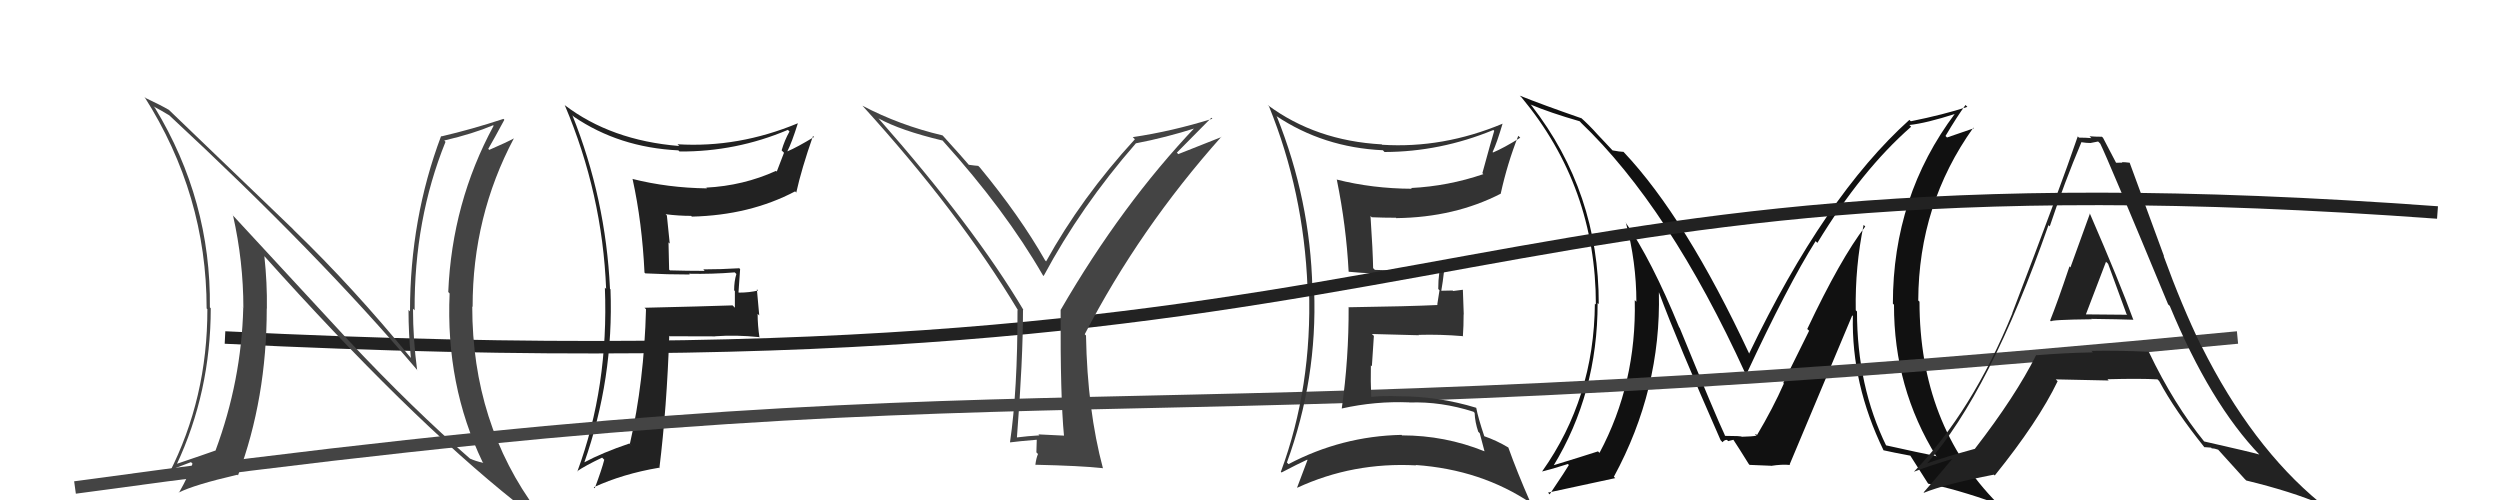
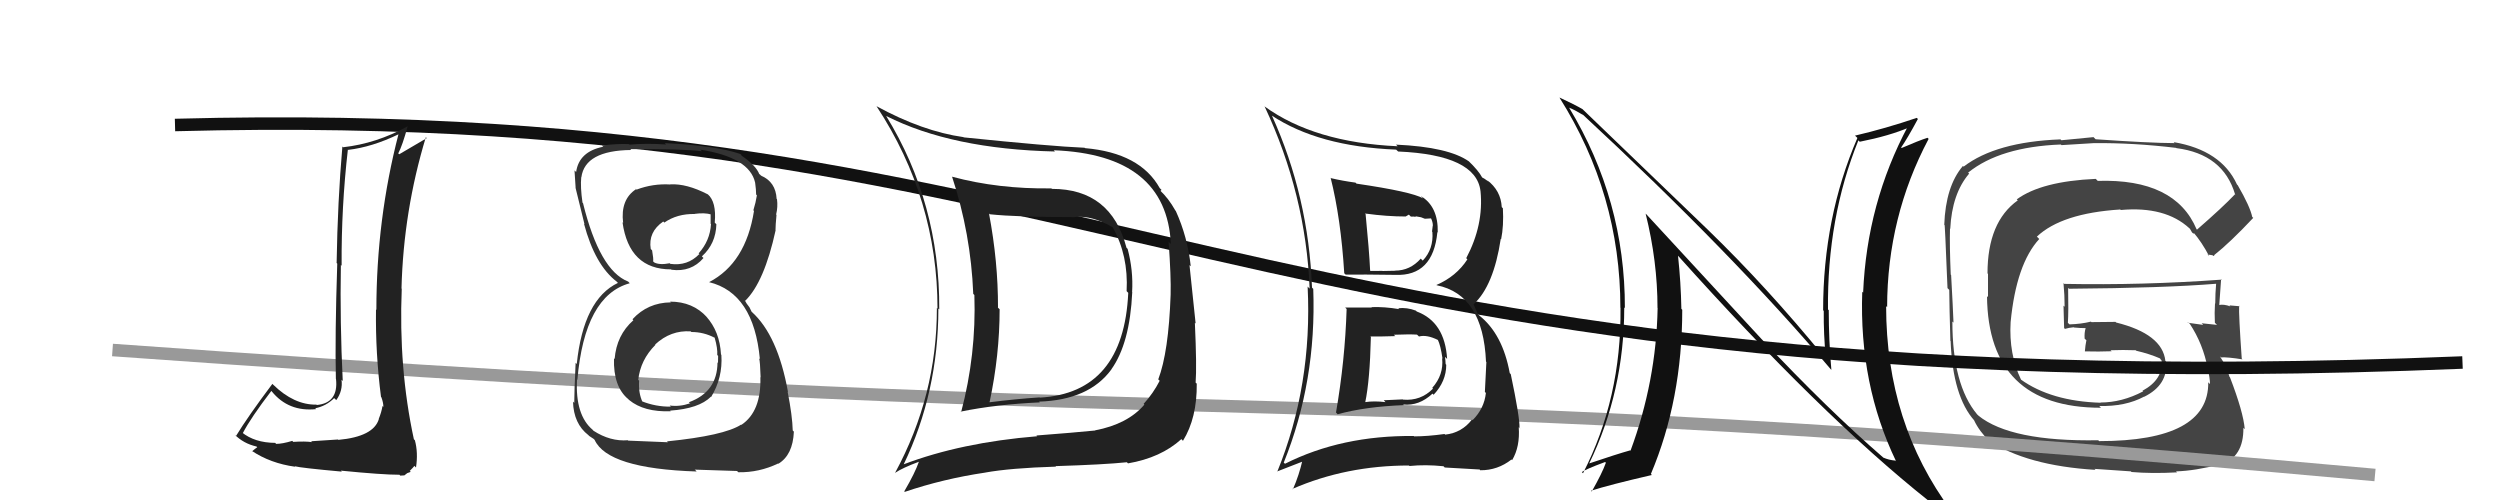
<svg xmlns="http://www.w3.org/2000/svg" width="200" height="40" viewBox="0,0,200,40">
-   <path fill="#111" d="M149.24 18.14L149.10 18.00L149.22 18.12Q147.25 20.68 144.58 26.32L144.73 26.46L142.66 30.64L142.71 30.68Q141.86 32.62 140.53 34.86L140.51 34.84L140.38 34.71Q141.03 34.90 139.35 34.94L139.16 34.75L139.35 34.94Q139.28 34.87 138.02 34.87L137.91 34.76L138.00 34.84Q137.30 33.38 134.37 26.22L134.27 26.13L134.34 26.20Q132.12 20.78 130.03 17.77L130.02 17.77L130.07 17.81Q130.91 20.98 130.91 24.14L130.80 24.03L130.78 24.01Q130.93 30.67 127.96 36.23L127.86 36.13L127.84 36.11Q126.58 36.52 124.22 37.24L124.09 37.11L124.26 37.29Q127.81 31.47 127.81 24.24L127.89 24.32L127.90 24.32Q127.92 15.40 122.52 8.44L122.57 8.49L122.44 8.36Q124.01 9.02 126.37 9.70L126.46 9.79L126.45 9.79Q133.55 16.57 139.64 29.90L139.55 29.81L139.70 29.96Q143.04 22.79 145.25 19.29L145.22 19.26L145.39 19.43Q148.93 13.60 152.89 10.14L152.79 10.04L152.75 10.00Q154.09 9.86 156.45 9.10L156.37 9.02L156.42 9.06Q151.43 15.69 151.43 24.29L151.49 24.35L151.52 24.38Q151.50 31.03 154.93 36.55L154.95 36.57L154.86 36.48Q153.59 36.23 150.85 35.62L150.78 35.56L150.92 35.70Q148.56 30.90 148.56 24.92L148.40 24.76L148.46 24.82Q148.40 21.34 149.09 17.99ZM150.61 35.96L150.60 35.95L150.67 36.02Q151.41 36.19 152.86 36.46L152.73 36.32L152.76 36.35Q153.28 37.18 154.23 38.66L154.09 38.52L154.27 38.70Q156.37 39.09 159.84 40.31L159.72 40.19L159.80 40.27Q153.56 33.96 153.56 24.13L153.52 24.10L153.46 24.04Q153.49 16.34 157.87 10.21L157.91 10.26L155.76 11.00L155.64 10.88Q156.59 9.28 157.24 8.40L157.37 8.53L157.39 8.55Q155.50 9.17 152.87 9.70L152.81 9.65L152.75 9.59Q145.98 15.68 139.93 28.28L139.99 28.34L139.94 28.30Q134.86 17.43 129.91 12.18L129.86 12.12L129.89 12.15Q129.57 12.14 129.00 12.03L129.04 12.07L127.76 10.71L127.77 10.72Q127.12 9.99 126.43 9.38L126.43 9.38L126.51 9.46Q123.37 8.37 121.58 7.65L121.71 7.78L121.73 7.80Q127.67 14.96 127.67 24.37L127.67 24.36L127.59 24.29Q127.53 31.84 123.38 37.70L123.48 37.80L123.40 37.71Q124.13 37.54 125.43 37.12L125.53 37.22L125.51 37.20Q125.38 37.45 123.97 39.55L123.88 39.45L123.84 39.41Q125.72 39.01 129.22 38.25L129.26 38.29L129.11 38.14Q132.90 31.16 132.71 23.39L132.81 23.49L132.72 23.40Q134.18 27.34 137.65 35.22L137.64 35.21L137.81 35.38Q137.93 35.19 138.16 35.19L138.25 35.29L138.68 35.18L138.65 35.15Q139.10 35.83 139.90 37.12L140.01 37.24L139.96 37.19Q141.67 37.26 141.67 37.26L141.72 37.30L141.68 37.27Q142.57 37.13 143.21 37.20L143.29 37.28L143.17 37.16Q144.83 33.22 148.18 25.23L148.08 25.13L148.23 25.28Q148.10 30.71 150.69 36.04Z" />
-   <path fill="#222" d="M51.49 21.73L51.61 21.85L51.62 21.87Q53.36 21.96 55.19 21.96L55.18 21.95L55.12 21.90Q56.95 21.94 58.78 21.79L58.86 21.87L58.91 21.92Q58.73 22.50 58.73 23.23L58.79 23.28L58.79 24.62L58.61 24.43Q56.32 24.51 51.56 24.62L51.53 24.59L51.68 24.74Q51.53 30.53 50.39 35.51L50.54 35.67L50.35 35.48Q48.19 36.21 46.70 37.01L46.68 36.99L46.73 37.04Q49.11 30.28 48.84 23.16L48.90 23.22L48.80 23.11Q48.46 15.88 45.79 9.22L45.86 9.29L45.90 9.33Q49.52 11.80 54.27 12.03L54.34 12.10L54.36 12.12Q58.88 12.15 63.03 10.39L63.17 10.53L63.16 10.52Q62.76 11.23 62.53 12.03L62.72 12.22L62.14 13.73L62.08 13.67Q59.46 14.86 56.49 15.01L56.40 14.91L56.56 15.07Q53.43 15.03 50.58 14.31L50.65 14.38L50.61 14.34Q51.37 17.81 51.56 21.81ZM63.80 9.83L63.71 9.74L63.83 9.86Q59.07 11.84 54.20 11.54L54.34 11.68L54.34 11.68Q48.88 11.24 45.15 8.39L45.25 8.49L45.18 8.41Q48.19 15.50 48.49 23.11L48.34 22.96L48.39 23.01Q48.70 30.94 46.19 37.71L46.28 37.80L46.17 37.70Q46.80 37.26 48.17 36.61L48.19 36.63L48.34 36.78Q48.15 37.54 47.58 39.06L47.42 38.90L47.50 38.98Q49.82 37.91 52.71 37.42L52.79 37.50L52.75 37.46Q53.35 32.57 53.54 26.86L53.58 26.90L53.57 26.90Q55.41 26.91 57.23 26.91L57.20 26.87L57.23 26.90Q58.90 26.78 60.72 26.97L60.86 27.10L60.76 27.01Q60.61 26.02 60.61 25.11L60.74 25.24L60.55 23.14L60.65 23.24Q59.94 23.41 59.11 23.41L59.03 23.34L59.08 23.38Q59.13 22.56 59.21 21.53L59.07 21.39L59.13 21.46Q57.67 21.55 56.26 21.55L56.33 21.62L56.37 21.67Q54.97 21.67 53.60 21.63L53.53 21.57L53.48 19.39L53.58 19.49Q53.47 18.30 53.35 17.24L53.24 17.13L53.26 17.14Q54.30 17.27 55.29 17.27L55.35 17.33L55.34 17.33Q59.99 17.22 63.61 15.31L63.66 15.36L63.70 15.41Q64.12 13.51 65.04 10.88L65.10 10.94L65.12 10.96Q63.79 11.77 62.99 12.11L63.05 12.16L62.99 12.10Q63.34 11.42 63.83 9.86Z" />
-   <path d="M6 39 C86 28,85 36,179 27" stroke="#444" fill="none" />
-   <path fill="#222" d="M164.00 25.63L163.94 25.57L164.09 25.72Q163.95 25.58 167.34 25.54L167.42 25.63L167.30 25.51Q169.62 25.54 170.69 25.58L170.68 25.58L170.65 25.54Q169.61 22.67 167.17 17.04L167.27 17.14L167.20 17.07Q166.68 18.53 165.64 21.38L165.67 21.42L165.56 21.31Q164.58 24.23 164.01 25.64ZM171.83 28.09L171.84 28.11L171.88 28.14Q169.52 28.03 167.31 28.07L167.31 28.06L167.43 28.19Q165.19 28.23 162.91 28.42L162.86 28.37L162.89 28.41Q161.24 31.70 158.00 35.89L158.07 35.96L158.01 35.90Q155.50 36.59 154.13 37.08L154.15 37.10L154.15 37.10Q159.19 31.37 163.88 18.01L163.85 17.98L163.98 18.11Q165.15 14.60 166.52 11.36L166.56 11.40L166.54 11.38Q166.90 11.44 167.24 11.44L167.24 11.44L167.85 11.32L168.02 11.49Q168.62 12.70 173.45 24.35L173.46 24.36L173.58 24.47Q176.81 32.27 180.80 36.42L180.83 36.44L180.74 36.36Q180.19 36.19 176.31 35.31L176.32 35.33L176.39 35.39Q173.90 32.33 171.92 28.18ZM176.39 35.81L176.35 35.77L176.89 35.81L176.94 35.87Q177.17 35.87 177.47 35.98L177.48 35.99L177.35 35.86Q177.73 36.27 179.55 38.29L179.55 38.29L179.70 38.44Q183.33 39.32 185.73 40.35L185.62 40.25L185.58 40.20Q180.13 35.70 176.13 27.71L176.11 27.69L176.10 27.68Q174.53 24.44 173.09 20.48L173.13 20.52L170.37 13.01L170.39 13.02Q169.99 12.97 169.76 12.97L169.80 13.01L169.29 13.02L169.28 13.01Q168.96 12.39 168.24 11.02L168.13 10.92L168.16 10.94Q167.62 10.94 167.16 10.90L167.22 10.96L167.31 11.05Q166.86 11.01 166.32 11.01L166.15 10.84L166.22 10.91Q164.87 14.89 160.98 25.05L160.97 25.04L160.99 25.06Q157.78 32.92 153.13 37.72L153.28 37.87L153.14 37.73Q154.18 37.32 156.19 36.71L156.20 36.72L156.19 36.70Q155.45 37.60 153.89 39.39L154.01 39.51L153.92 39.42Q155.60 38.73 159.52 37.97L159.48 37.94L159.58 38.04Q163.05 33.74 164.61 30.50L164.57 30.46L164.46 30.35Q166.38 30.40 168.70 30.44L168.55 30.30L168.59 30.34Q171.23 30.27 172.60 30.35L172.75 30.50L172.73 30.48Q174.00 32.85 176.36 35.79ZM168.56 21.02L168.55 21.00L168.65 21.11Q169.36 23.03 170.12 25.12L170.18 25.18L166.84 25.15L166.86 25.18Q167.41 23.72 168.48 20.94Z" />
-   <path fill="#333" d="M102.21 9.39L102.06 9.24L102.09 9.27Q105.87 11.80 110.63 12.02L110.78 12.18L110.77 12.16Q115.21 12.15 119.47 10.40L119.60 10.53L119.54 10.46Q119.35 11.07 118.59 13.85L118.60 13.86L118.67 13.93Q115.86 14.89 112.89 15.04L112.79 14.95L112.95 15.10Q109.81 15.09 106.92 14.36L107.04 14.49L106.95 14.40Q107.70 18.08 107.89 21.73L107.86 21.70L107.90 21.74Q109.88 21.93 111.47 21.89L111.58 22.00L111.55 21.97Q112.73 21.93 115.13 21.81L115.12 21.80L115.14 21.83Q115.06 22.43 115.06 23.12L115.16 23.22L114.98 24.37L115.02 24.40Q112.72 24.51 107.92 24.58L107.94 24.60L107.89 24.55Q107.91 28.68 107.34 32.68L107.24 32.58L107.34 32.68Q110.01 32.08 112.75 32.19L112.64 32.08L112.76 32.20Q115.29 32.11 117.88 32.94L117.86 32.92L117.97 33.03Q118.00 33.78 118.26 34.54L118.38 34.66L118.76 36.10L118.75 36.10Q115.59 34.83 112.16 34.83L112.19 34.86L112.12 34.79Q107.34 34.89 103.08 37.13L102.93 36.98L102.95 37.01Q105.40 30.32 105.13 23.20L105.07 23.14L104.99 23.05Q104.82 15.99 102.15 9.33ZM102.43 37.71L102.42 37.69L102.52 37.80Q103.82 37.12 104.58 36.77L104.45 36.65L104.60 36.80Q104.34 37.48 103.77 39.00L103.78 39.01L103.78 39.02Q108.23 36.96 113.29 37.23L113.40 37.33L113.26 37.20Q118.51 37.57 122.51 40.27L122.51 40.27L122.44 40.21Q121.36 37.75 120.67 35.81L120.71 35.84L120.65 35.79Q119.71 35.23 118.72 34.89L118.70 34.87L118.75 34.92Q118.25 33.43 118.10 32.63L118.19 32.72L118.09 32.62Q115.08 31.70 111.92 31.70L111.95 31.73L111.91 31.70Q110.72 31.64 109.58 31.76L109.65 31.83L109.70 31.88Q109.64 30.45 109.67 29.23L109.75 29.30L109.91 26.87L109.75 26.72Q111.72 26.78 113.51 26.82L113.52 26.83L113.48 26.79Q115.22 26.74 117.01 26.89L117.11 26.99L117.03 26.92Q117.09 26.09 117.09 25.14L117.10 25.16L117.03 23.18L116.26 23.28L116.21 23.24Q115.73 23.26 115.28 23.26L115.40 23.38L115.30 23.28Q115.41 22.70 115.56 21.41L115.55 21.39L115.52 21.37Q113.93 21.61 112.75 21.64L112.66 21.55L112.71 21.60Q111.82 21.66 109.99 21.59L109.94 21.54L109.85 21.45Q109.83 20.10 109.64 17.28L109.60 17.24L109.74 17.38Q110.70 17.42 111.68 17.42L111.76 17.50L111.72 17.45Q116.38 17.39 120.07 15.49L120.04 15.46L120.06 15.48Q120.59 13.07 121.46 10.87L121.49 10.89L121.62 11.02Q120.28 11.85 119.44 12.20L119.43 12.19L119.41 12.16Q119.75 11.44 120.21 9.88L120.14 9.81L120.22 9.89Q115.44 11.89 110.57 11.58L110.71 11.72L110.54 11.55Q105.26 11.26 101.41 8.40L101.51 8.50L101.52 8.51Q104.30 15.36 104.60 22.97L104.77 23.14L104.72 23.09Q104.98 30.96 102.47 37.74Z" />
-   <path d="M18 27 C119 32,113 11,195 17" stroke="#222" fill="none" />
-   <path fill="#444" d="M85.17 34.92L85.11 34.85L83.07 34.75L83.15 34.83Q82.25 34.88 81.30 35.00L81.22 34.92L81.35 35.05Q81.84 28.76 81.84 24.77L81.83 24.76L81.89 24.82Q77.91 18.13 70.26 9.45L70.25 9.45L70.28 9.47Q72.04 10.44 75.39 11.24L75.31 11.16L75.41 11.25Q80.43 16.81 83.43 22.02L83.43 22.02L83.49 22.08Q86.48 16.50 90.86 11.48L90.80 11.42L90.85 11.47Q93.22 11.02 95.73 10.22L95.74 10.23L95.65 10.14Q89.73 16.37 84.86 24.78L84.82 24.74L84.85 24.77Q84.82 31.78 85.12 34.87ZM94.15 12.21L96.91 9.42L96.99 9.50Q93.74 10.51 90.62 10.97L90.78 11.13L90.79 11.14Q86.51 15.81 83.69 20.91L83.63 20.85L83.61 20.83Q81.59 17.28 78.39 13.40L78.38 13.39L78.26 13.27Q77.98 13.25 77.48 13.18L77.48 13.18L77.64 13.34Q76.98 12.56 75.46 10.89L75.44 10.87L75.40 10.83Q71.97 10.02 69.00 8.46L69.02 8.48L68.97 8.43Q76.68 16.90 81.44 24.82L81.45 24.84L81.40 24.79Q81.41 31.23 80.80 35.38L80.72 35.30L80.81 35.39Q81.48 35.30 82.93 35.18L82.94 35.20L82.91 36.19L83.04 36.32Q82.90 36.64 82.83 37.17L82.92 37.27L82.83 37.18Q86.45 37.26 88.20 37.45L88.18 37.43L88.24 37.48Q86.99 32.81 86.88 26.84L86.77 26.73L86.78 26.74Q91.16 18.29 97.71 10.94L97.72 10.96L94.26 12.33Z" />
-   <path fill="#444" d="M27.89 27.24L18.52 17.11L18.64 17.23Q19.47 20.91 19.47 24.64L19.30 24.48L19.46 24.64Q19.31 30.46 17.25 36.02L17.36 36.12L17.27 36.03Q16.29 36.38 14.04 37.14L13.99 37.09L14.11 37.21Q16.86 31.36 16.86 24.66L16.82 24.62L16.79 24.59Q16.89 16.04 12.39 8.62L12.41 8.64L12.28 8.51Q12.84 8.80 13.53 9.22L13.36 9.05L13.46 9.15Q25.50 20.32 33.35 29.57L33.47 29.70L33.37 29.60Q33.04 27.13 33.04 24.70L33.13 24.78L33.17 24.83Q33.13 17.55 35.64 11.35L35.54 11.24L35.54 11.24Q37.85 10.70 39.45 10.02L39.51 10.08L39.49 10.06Q36.16 16.21 35.86 23.36L36.01 23.52L35.97 23.47Q35.64 30.80 38.61 36.97L38.54 36.90L38.67 37.03Q38.03 36.89 37.61 36.69L37.53 36.61L37.66 36.74Q33.06 32.75 27.84 27.19L27.82 27.17ZM41.19 40.11L41.14 40.07L41.28 40.20Q41.72 40.35 42.14 40.54L42.02 40.42L42.98 40.88L42.99 40.89Q37.78 33.89 37.78 24.52L37.78 24.52L37.81 24.55Q37.80 17.31 41.11 11.07L41.14 11.10L41.11 11.07Q40.55 11.38 39.14 11.99L39.06 11.91L39.06 11.91Q39.51 11.14 40.35 9.58L40.35 9.59L40.28 9.51Q37.76 10.34 35.32 10.91L35.30 10.90L35.29 10.88Q32.80 17.49 32.80 24.91L32.70 24.81L32.68 24.79Q32.68 26.66 32.87 28.64L32.99 28.76L32.88 28.65Q28.28 23.02 23.52 18.42L23.42 18.31L13.45 8.73L13.51 8.79Q12.88 8.42 11.67 7.85L11.61 7.80L11.55 7.74Q16.53 15.57 16.53 24.67L16.55 24.70L16.59 24.73Q16.60 31.86 13.52 37.88L13.35 37.71L13.37 37.73Q13.64 37.58 15.28 36.97L15.31 37.00L15.40 37.09Q15.15 37.95 14.31 39.43L14.19 39.31L14.29 39.41Q15.53 38.78 18.99 37.98L18.97 37.96L19.04 38.03Q21.34 31.88 21.34 24.68L21.25 24.59L21.35 24.69Q21.38 22.63 21.15 20.50L21.14 20.48L21.12 20.46Q32.63 33.31 41.23 40.16Z" />
+   <path fill="#444" d="M175.58 18.20L175.62 18.24L175.73 18.35Q174.02 14.28 167.82 14.47L167.83 14.48L167.66 14.31Q163.32 14.50 161.34 15.95L161.31 15.91L161.42 16.03Q159.00 17.76 159.00 21.87L159.04 21.91L159.04 23.77L158.96 23.69Q159.05 32.62 168.07 32.62L168.07 32.61L167.94 32.48Q170.04 32.53 171.53 31.73L171.50 31.70L171.54 31.74Q173.45 30.79 173.29 28.93L173.29 28.93L173.23 28.87Q172.99 26.72 169.29 25.80L169.24 25.75L167.32 25.77L167.27 25.73Q166.51 25.92 165.56 25.95L165.51 25.90L165.43 25.83Q165.49 24.93 165.45 23.03L165.42 23.00L165.52 23.10Q173.12 23.04 177.30 22.70L177.19 22.59L177.29 22.69Q177.22 23.49 177.22 24.29L177.15 24.22L177.20 24.27Q177.15 25.02 177.19 25.82L177.37 26.00L177.36 25.99Q176.13 25.86 176.13 25.86L176.21 25.94L176.25 25.99Q174.68 25.79 175.06 25.79L175.21 25.93L175.18 25.90Q176.24 27.50 176.62 29.48L176.71 29.56L176.61 29.46Q176.80 30.26 176.80 30.72L176.73 30.66L176.66 30.58Q176.72 35.29 167.93 35.29L168.03 35.39L167.86 35.22Q160.86 35.34 158.27 33.25L158.29 33.26L158.17 33.15Q156.19 30.78 156.19 25.72L156.35 25.88L156.28 25.81Q156.24 24.70 156.09 22.00L156.19 22.10L156.06 21.97Q155.96 19.66 156.00 18.29L156.05 18.34L156.02 18.31Q156.16 15.49 157.53 13.89L157.39 13.75L157.45 13.81Q160.00 11.75 164.87 11.56L164.92 11.61L167.51 11.45L167.50 11.45Q170.67 11.42 174.09 11.83L174.08 11.82L174.11 11.85Q177.86 12.33 178.81 15.56L178.88 15.64L178.79 15.55Q177.85 16.55 175.76 18.37ZM177.05 20.47L177.16 20.46L177.12 20.42Q178.40 19.41 180.26 17.43L180.23 17.40L180.18 17.36Q180.01 16.53 179.02 14.82L178.87 14.67L178.96 14.76Q177.70 12.02 173.90 11.37L173.92 11.40L173.97 11.45Q171.95 11.44 167.65 11.14L167.48 10.97L164.91 11.22L164.84 11.15Q159.67 11.35 157.09 13.33L157.06 13.30L157.03 13.28Q155.65 14.90 155.54 17.99L155.53 17.98L155.56 18.01Q155.58 17.57 155.80 23.05L155.94 23.19L155.94 23.19Q155.95 24.53 156.03 27.27L156.00 27.24L156.05 27.29Q156.22 31.73 157.97 33.67L157.87 33.56L157.93 33.63Q158.33 34.49 159.21 35.36L159.20 35.35L159.07 35.22Q162.12 37.25 167.64 37.59L167.56 37.51L170.47 37.71L170.52 37.76Q172.14 37.90 174.16 37.79L174.10 37.73L174.09 37.71Q175.57 37.67 177.66 37.14L177.60 37.08L177.69 37.17Q179.50 36.55 179.47 34.23L179.49 34.25L179.58 34.33Q179.47 32.97 178.40 30.19L178.37 30.16L178.36 30.15Q178.14 29.32 177.60 28.52L177.59 28.50L177.68 28.59Q178.22 28.56 179.40 28.75L179.43 28.78L179.34 28.69Q179.09 25.13 179.13 24.45L179.22 24.54L179.18 24.50Q178.77 24.47 178.35 24.43L178.32 24.39L178.43 24.51Q177.90 24.32 177.52 24.40L177.55 24.43L177.54 24.42Q177.61 23.38 177.69 22.32L177.65 22.28L177.74 22.37Q171.42 22.83 165.14 22.71L165.05 22.62L165.08 22.66Q165.17 23.62 165.17 24.54L165.08 24.45L165.13 26.25L165.20 26.31Q165.48 26.22 165.90 26.18L166.00 26.28L165.92 26.20Q166.39 26.25 166.85 26.25L166.86 26.26L166.85 26.26Q166.74 26.60 166.77 27.09L166.93 27.24L166.91 27.23Q166.83 27.60 166.79 28.10L166.74 28.05L166.80 28.11Q167.90 28.14 168.93 28.10L168.98 28.15L168.84 28.02Q169.84 27.98 170.87 28.02L170.94 28.10L170.90 28.06Q171.94 28.30 172.82 28.68L172.85 28.71L172.78 28.68L172.92 28.82Q173.08 30.35 171.40 31.26L171.27 31.13L171.45 31.31Q169.76 32.20 168.04 32.20L168.03 32.19L168.06 32.22Q164.09 32.10 161.65 30.35L161.78 30.47L161.68 30.37Q160.70 28.32 160.85 25.77L160.95 25.87L160.85 25.77Q161.30 21.12 163.14 19.12L163.15 19.13L162.95 18.93Q164.93 17.06 169.61 16.76L169.54 16.68L169.66 16.80Q173.22 16.48 175.16 18.27L175.15 18.26L175.20 18.31Q175.25 18.40 175.36 18.59L175.46 18.68L175.56 18.67L175.44 18.55Q176.16 19.39 176.73 20.49L176.60 20.36L177.01 20.42Z" />
+   <path d="M9 28 C106 35,102 30,190 38" stroke="#999" fill="none" />
+   <path d="M14 10 C89 8,99 33,197 29" stroke="#111" fill="none" />
+   <path fill="#222" d="M27.03 35.15L27.03 35.16L24.89 35.30L24.96 35.37Q24.43 35.29 23.46 35.35L23.50 35.39L23.38 35.27Q22.59 35.51 22.09 35.51L21.95 35.36L22.02 35.43Q20.37 35.42 19.34 34.58L19.30 34.54L19.42 34.66Q20.07 33.41 21.71 31.27L21.70 31.27L21.74 31.31Q23.08 32.96 25.29 32.73L25.29 32.73L25.22 32.66Q26.09 32.49 26.73 31.85L26.80 31.91L26.90 32.01Q27.44 31.26 27.32 30.38L27.29 30.35L27.42 30.48Q27.19 25.76 27.27 21.19L27.25 21.18L27.33 21.26Q27.30 16.57 27.83 11.97L27.89 12.02L27.85 11.99Q29.76 11.77 31.89 10.74L32.04 10.89L31.88 10.73Q30.11 17.56 30.11 24.79L29.99 24.67L30.08 24.76Q30.03 28.25 30.48 31.75L30.52 31.79L30.51 31.78Q30.67 32.21 30.67 32.55L30.54 32.42L30.60 32.48Q30.52 32.97 30.30 33.51L30.36 33.57L30.31 33.52Q29.89 34.93 27.07 35.19ZM31.87 37.89L32.02 38.05L32.35 38.03L32.58 37.85L32.86 37.75L32.78 37.67Q33.07 37.39 33.15 37.27L33.21 37.33L33.28 37.40Q33.46 36.21 33.19 35.22L33.18 35.21L33.11 35.14Q31.88 29.45 32.14 23.10L32.10 23.05L32.12 23.07Q32.28 16.87 34.07 10.97L34.08 10.99L34.14 11.05Q33.19 11.62 31.94 12.34L31.90 12.31L31.86 12.27Q32.19 11.65 32.61 10.12L32.56 10.08L32.60 10.11Q30.12 11.48 27.45 11.78L27.32 11.65L27.39 11.72Q27.01 16.10 26.93 21.05L26.89 21.00L26.98 21.09Q26.79 26.88 26.87 30.31L27.02 30.46L26.88 30.31Q27.09 32.24 25.34 32.40L25.30 32.35L25.31 32.37Q23.52 32.40 21.85 30.77L21.86 30.78L21.79 30.71Q19.83 33.32 18.88 34.88L18.88 34.89L18.76 34.76Q19.49 35.49 20.52 35.72L20.52 35.72L20.58 35.78Q20.44 35.87 20.17 36.10L20.17 36.10L20.13 36.06Q21.64 37.07 23.62 37.34L23.56 37.28L23.58 37.30Q24.05 37.43 27.35 37.73L27.26 37.64L27.26 37.65Q30.58 37.98 31.95 37.98Z" />
+   <path fill="#333" d="M53.75 24.28L53.64 24.17L53.66 24.19Q51.82 24.21 50.60 25.54L50.60 25.54L50.67 25.62Q49.32 26.81 49.17 28.72L49.14 28.69L49.12 28.67Q49.05 30.93 50.27 31.94L50.32 31.99L50.33 32.00Q51.52 32.98 53.66 32.90L53.59 32.83L53.61 32.85Q55.92 32.69 56.87 31.74L56.78 31.64L56.89 31.76Q57.83 30.22 57.71 28.39L57.68 28.36L57.68 28.36Q57.58 26.51 56.49 25.31L56.63 25.44L56.56 25.38Q55.43 24.13 53.61 24.13ZM53.66 14.79L53.56 14.68L53.64 14.76Q52.25 14.67 50.92 15.17L50.81 15.06L50.89 15.13Q49.62 15.96 49.85 17.83L49.89 17.87L49.80 17.78Q50.33 21.55 53.68 21.55L53.67 21.54L53.72 21.58Q55.29 21.79 56.28 20.64L56.18 20.54L56.15 20.51Q57.27 19.50 57.31 17.94L57.32 17.95L57.18 17.81Q57.33 16.14 56.61 15.53L56.60 15.52L56.63 15.55Q54.92 14.67 53.62 14.75ZM53.33 35.28L53.43 35.38L50.26 35.25L50.23 35.22Q48.82 35.33 47.48 34.46L47.46 34.44L47.42 34.39Q46.01 33.21 46.16 30.36L46.24 30.44L46.19 30.39Q46.77 23.65 50.38 22.66L50.27 22.54L50.24 22.52Q47.97 21.62 46.64 16.25L46.77 16.39L46.60 16.21Q46.42 14.97 46.50 14.17L46.40 14.07L46.51 14.18Q46.80 12.04 50.49 12.00L50.46 11.96L50.42 11.93Q54.70 11.91 56.15 12.10L56.09 12.04L56.02 11.97Q59.96 12.59 60.41 14.61L60.37 14.57L60.41 14.61Q60.49 15.18 60.49 15.56L60.52 15.59L60.55 15.63Q60.46 16.21 60.27 16.82L60.22 16.78L60.32 16.87Q59.66 21.05 56.73 22.57L56.72 22.57L56.72 22.57Q60.30 23.44 60.79 28.73L60.83 28.77L60.73 28.67Q60.81 28.91 60.85 30.20L60.88 30.23L60.83 30.17Q60.91 32.92 59.31 33.99L59.26 33.94L59.29 33.97Q57.93 34.85 53.36 35.31ZM55.67 37.65L55.58 37.57L58.96 37.68L59.07 37.78Q60.73 37.81 62.25 37.08L62.16 36.99L62.27 37.10Q63.43 36.40 63.51 34.53L63.35 34.37L63.42 34.45Q63.39 33.27 63.01 31.33L63.17 31.49L63.04 31.36Q62.22 26.81 60.13 24.94L60.14 24.96L59.96 24.59L59.73 24.28L59.58 24.02L59.62 24.06Q61.14 22.57 62.05 18.42L62.07 18.44L62.04 18.41Q62.04 18.03 62.12 17.19L62.22 17.29L62.09 17.16Q62.24 16.55 62.16 15.94L62.09 15.87L62.13 15.91Q62.06 14.55 60.88 14.05L60.81 13.98L60.97 14.10L60.63 13.83L60.75 13.95Q60.50 13.25 59.32 12.45L59.31 12.44L59.32 12.41L59.23 12.32Q57.25 11.64 53.18 11.45L53.18 11.45L53.29 11.56Q51.73 11.45 50.36 11.57L50.30 11.50L50.33 11.53Q49.44 11.48 48.15 11.64L48.31 11.79L48.25 11.74Q46.32 12.13 46.09 13.76L46.11 13.78L45.96 13.63Q46.01 14.22 46.05 15.02L46.01 14.97L46.04 15.01Q46.19 15.58 46.76 17.94L46.79 17.96L46.72 17.90Q47.60 21.21 49.35 22.54L49.32 22.51L49.39 22.59L49.44 22.63Q46.68 23.94 46.14 29.12L45.95 28.93L46.05 29.03Q45.94 31.32 45.94 32.23L45.81 32.10L45.84 32.13Q45.89 33.90 47.07 34.81L47.18 34.92L47.14 34.88Q47.22 34.92 47.49 35.11L47.52 35.14L47.57 35.19Q48.61 37.49 55.73 37.72ZM55.25 26.50L55.37 26.62L55.31 26.56Q56.30 26.56 57.17 27.02L57.06 26.90L57.17 27.01Q57.42 27.87 57.38 28.40L57.37 28.39L57.45 28.47Q57.44 28.73 57.44 29.03L57.47 29.06L57.40 28.99Q57.39 31.35 55.11 32.18L55.28 32.35L55.19 32.27Q54.37 32.55 53.57 32.44L53.57 32.43L53.67 32.53Q52.46 32.55 51.32 32.09L51.38 32.15L51.41 32.18Q51.06 31.44 51.13 30.45L51.06 30.39L51.06 30.39Q51.23 28.80 52.43 27.59L52.44 27.59L52.41 27.56Q53.66 26.40 55.26 26.51ZM55.45 16.99L55.62 17.16L55.57 17.11Q56.37 17.00 56.91 17.16L56.85 17.10L56.85 17.90L56.88 17.93Q56.80 19.26 55.89 20.27L56.03 20.41L55.94 20.33Q55.00 21.30 53.63 21.11L53.75 21.23L53.58 21.06Q52.75 21.22 52.33 20.99L52.21 20.87L52.25 20.91Q52.29 20.72 52.17 20.04L52.15 20.01L52.06 19.92Q51.84 18.56 53.06 17.72L53.14 17.80L53.14 17.81Q54.17 17.09 55.58 17.12Z" />
+   <path fill="#222" d="M84.11 15.06L84.21 15.17L84.11 15.07Q79.87 15.13 76.18 14.14L76.10 14.06L76.16 14.12Q77.67 18.68 77.86 23.51L77.89 23.54L77.95 23.60Q78.11 28.37 76.89 32.97L76.86 32.94L76.85 32.93Q79.69 32.35 83.19 32.19L83.08 32.08L83.13 32.13Q87.11 32.00 88.90 29.57L88.93 29.59L88.90 29.56Q90.39 27.48 90.58 23.37L90.54 23.32L90.57 23.35Q90.67 21.63 90.21 19.91L90.20 19.90L90.12 19.82Q88.88 15.11 84.16 15.11ZM72.31 37.19L72.35 37.23L72.29 37.16Q75.07 31.38 75.07 24.68L75.17 24.78L75.14 24.75Q75.19 16.27 70.89 9.27L70.87 9.25L70.90 9.28Q76.14 11.93 84.40 12.12L84.27 11.99L84.30 12.02Q93.33 12.37 93.67 19.53L93.50 19.35L93.49 19.34Q93.69 22.13 93.65 23.57L93.65 23.58L93.65 23.58Q93.49 28.18 92.66 30.35L92.79 30.48L92.77 30.47Q92.26 31.47 91.49 32.31L91.57 32.39L91.55 32.37Q90.22 33.93 87.60 34.43L87.65 34.48L87.61 34.44Q85.92 34.61 82.91 34.84L83.09 35.02L82.97 34.90Q76.88 35.40 72.28 37.15ZM90.17 37.00L90.24 37.07L90.24 37.07Q92.87 36.62 94.51 35.13L94.62 35.25L94.64 35.26Q95.77 33.43 95.74 30.69L95.79 30.74L95.65 30.61Q95.75 29.33 95.59 25.83L95.65 25.88L95.16 21.21L95.26 21.30Q95.01 18.96 94.06 16.87L94.00 16.81L94.01 16.81Q93.49 15.88 92.80 15.23L92.85 15.27L92.92 15.19L92.78 15.05Q91.21 12.23 86.80 11.85L86.81 11.86L86.77 11.82Q84.10 11.71 77.10 10.99L77.10 10.99L77.08 10.97Q73.81 10.51 70.11 8.49L70.08 8.46L70.13 8.51Q75.00 15.93 75.00 24.69L75.01 24.70L74.95 24.64Q74.96 31.65 71.61 37.82L71.65 37.86L71.62 37.82Q72.18 37.44 73.51 36.94L73.56 36.99L73.51 36.94Q73.21 37.82 72.34 39.31L72.36 39.33L72.38 39.35Q75.45 38.31 78.80 37.81L78.81 37.83L78.79 37.81Q80.83 37.44 84.48 37.33L84.47 37.32L84.44 37.29Q88.32 37.17 90.15 36.98ZM90.20 23.37L90.18 23.34L90.26 23.43Q89.89 31.43 83.19 31.81L83.12 31.74L83.17 31.79Q81.24 31.92 79.18 32.18L79.05 32.05L79.17 32.16Q79.97 28.40 79.97 24.74L79.79 24.57L79.84 24.61Q79.85 20.93 79.12 17.08L79.07 17.03L79.18 17.14Q81.32 17.37 86.00 17.37L86.02 17.39L85.99 17.36Q87.37 17.22 89.01 18.18L89.15 18.32L89.02 18.19Q90.28 20.44 90.13 23.29Z" />
+   <path fill="#222" d="M107.73 24.71L107.61 24.60L107.73 24.72Q107.60 28.85 106.88 33.00L106.86 32.98L107.01 33.14Q109.23 32.53 112.31 32.41L112.20 32.31L112.26 32.36Q113.53 32.49 114.60 31.49L114.68 31.57L114.69 31.58Q115.70 30.51 115.70 29.18L115.83 29.31L115.65 29.13Q115.64 28.82 115.60 28.55L115.71 28.65L115.77 28.72Q115.59 25.76 113.34 24.92L113.38 24.96L113.27 24.85Q112.55 24.58 111.86 24.66L111.85 24.65L111.93 24.73Q110.74 24.53 109.71 24.57L109.74 24.59L109.75 24.60Q108.64 24.60 107.61 24.60ZM106.51 14.28L106.43 14.20L106.45 14.22Q107.27 17.48 107.54 21.86L107.61 21.93L107.66 21.97Q108.96 21.95 111.63 21.99L111.69 22.05L111.63 21.99Q114.65 22.11 114.99 18.57L115.04 18.62L115.02 18.60Q115.07 16.52 113.66 15.68L113.67 15.69L113.85 15.87Q112.94 15.34 108.52 14.69L108.41 14.58L108.44 14.61Q107.39 14.47 106.47 14.25ZM102.70 37.01L102.75 37.06L102.70 37.01Q105.33 30.50 105.06 23.11L105.05 23.10L104.96 23.01Q104.69 15.73 101.76 9.26L101.76 9.26L101.72 9.23Q105.47 11.72 111.69 11.97L111.84 12.11L111.85 12.12Q118.10 12.39 118.44 15.29L118.43 15.27L118.44 15.28Q118.71 17.99 117.30 20.65L117.22 20.57L117.39 20.75Q116.51 22.11 114.91 22.80L114.90 22.79L114.94 22.82Q118.65 23.57 118.88 28.93L118.76 28.81L118.91 28.96Q118.87 29.95 118.79 31.36L118.79 31.35L118.87 31.44Q118.74 32.68 117.81 33.61L117.89 33.69L117.76 33.56Q116.95 34.62 115.62 34.77L115.58 34.74L115.56 34.72Q114.20 34.91 113.13 34.91L113.02 34.80L113.10 34.88Q107.33 34.82 102.80 37.10ZM115.49 37.31L115.67 37.49L115.58 37.40Q116.50 37.45 118.37 37.56L118.43 37.63L118.43 37.62Q119.81 37.63 120.92 36.76L120.92 36.76L120.97 36.81Q121.61 35.74 121.50 34.18L121.67 34.35L121.56 34.25Q121.59 33.39 120.86 29.93L120.70 29.77L120.78 29.85Q120.21 26.72 118.34 25.24L118.24 25.14L117.89 24.36L117.88 24.35Q119.49 22.88 120.06 19.11L120.05 19.10L120.09 19.14Q120.31 18.06 120.23 16.66L120.09 16.52L120.14 16.57Q120.07 15.24 118.96 14.40L118.97 14.41L119.10 14.54Q118.68 14.23 118.56 14.19L118.58 14.21L118.58 14.21Q118.28 13.64 117.44 12.84L117.49 12.89L117.54 12.93Q115.91 11.76 111.68 11.57L111.82 11.71L111.81 11.70Q105.15 11.40 101.16 8.51L101.13 8.48L101.18 8.54Q104.47 15.55 104.77 23.09L104.63 22.95L104.61 22.92Q105.00 30.81 102.18 37.74L102.16 37.72L104.32 36.88L104.21 36.77Q103.93 38.01 103.43 39.15L103.42 39.13L103.40 39.11Q107.70 37.24 112.72 37.24L112.69 37.21L112.76 37.28Q114.04 37.15 115.48 37.30ZM113.49 26.89L113.45 26.86L113.52 26.92Q114.14 26.75 115.06 27.21L115.05 27.20L115.02 27.17Q115.25 27.63 115.40 28.69L115.39 28.68L115.37 28.67Q115.51 29.98 114.58 31.03L114.57 31.02L114.64 31.09Q113.66 32.09 112.25 31.97L112.22 31.95L110.70 32.02L110.84 32.17Q109.93 32.06 109.21 32.17L109.23 32.19L109.22 32.18Q109.59 30.42 109.67 26.96L109.68 26.97L109.63 26.92Q110.37 26.93 111.62 26.89L111.57 26.84L111.51 26.78Q112.76 26.73 113.36 26.77ZM112.34 17.18L112.47 17.31L112.71 17.17L112.87 17.33Q113.08 17.31 113.27 17.35L113.23 17.30L113.68 17.38L113.99 17.50L114.49 17.47L114.47 17.44Q114.63 17.76 114.63 18.06L114.62 18.05L114.56 18.53L114.59 18.55Q114.70 19.92 113.82 20.85L113.74 20.77L113.66 20.69Q112.81 21.65 111.60 21.65L111.64 21.70L111.60 21.66Q110.60 21.68 110.60 21.68L110.58 21.66L110.58 21.67Q109.30 21.68 109.64 21.68L109.64 21.67L109.61 21.64Q109.54 20.09 109.24 17.04L109.38 17.19L109.28 17.09Q110.96 17.32 112.48 17.32Z" />
+   <path fill="#111" d="M141.03 27.24L131.77 17.21L131.65 17.09Q132.60 20.90 132.60 24.63L132.51 24.54L132.61 24.64Q132.50 30.50 130.44 36.06L130.55 36.17L130.41 36.03Q129.37 36.32 127.12 37.08L127.13 37.09L127.13 37.09Q129.94 31.30 129.94 24.60L129.94 24.59L129.99 24.65Q130.01 16.02 125.52 8.60L125.57 8.66L125.52 8.61Q125.96 8.78 126.65 9.20L126.57 9.12L126.53 9.08Q138.62 20.29 146.46 29.54L146.63 29.71L146.51 29.59Q146.30 27.25 146.30 24.82L146.30 24.81L146.24 24.76Q146.16 17.44 148.67 11.23L148.80 11.36L148.78 11.34Q151.16 10.87 152.76 10.18L152.70 10.12L152.65 10.07Q149.35 16.25 149.05 23.41L149.16 23.52L148.98 23.34Q148.72 30.74 151.69 36.91L151.66 36.87L151.64 36.85Q151.09 36.80 150.67 36.61L150.75 36.68L150.69 36.63Q146.22 32.76 141.00 27.20L140.93 27.13ZM154.41 40.20L154.38 40.17L154.33 40.12Q154.86 40.34 155.28 40.53L155.29 40.54L156.07 40.82L156.11 40.87Q150.89 33.86 150.89 24.49L150.85 24.45L150.97 24.57Q150.98 17.35 154.29 11.11L154.20 11.02L154.21 11.02Q153.54 11.23 152.13 11.84L152.24 11.95L152.09 11.80Q152.59 11.08 153.43 9.52L153.46 9.55L153.34 9.43Q150.84 10.28 148.40 10.85L148.58 11.02L148.59 11.04Q145.85 17.40 145.85 24.82L145.84 24.81L145.90 24.87Q145.88 26.72 146.07 28.70L145.97 28.59L145.98 28.61Q141.38 22.98 136.63 18.38L136.63 18.38L126.66 8.79L126.60 8.73Q125.98 8.37 124.76 7.80L124.81 7.85L124.76 7.81Q129.63 15.53 129.63 24.62L129.67 24.67L129.64 24.64Q129.72 31.84 126.64 37.86L126.62 37.84L126.55 37.77Q126.77 37.57 128.41 36.96L128.44 36.99L128.47 37.02Q128.18 37.84 127.34 39.32L127.43 39.41L127.28 39.26Q128.69 38.80 132.15 38.00L132.11 37.96L132.07 37.92Q134.58 31.98 134.58 24.78L134.50 24.70L134.51 24.71Q134.47 22.58 134.24 20.45L134.24 20.44L134.18 20.39Q145.65 33.19 154.26 40.04Z" />
</svg>
